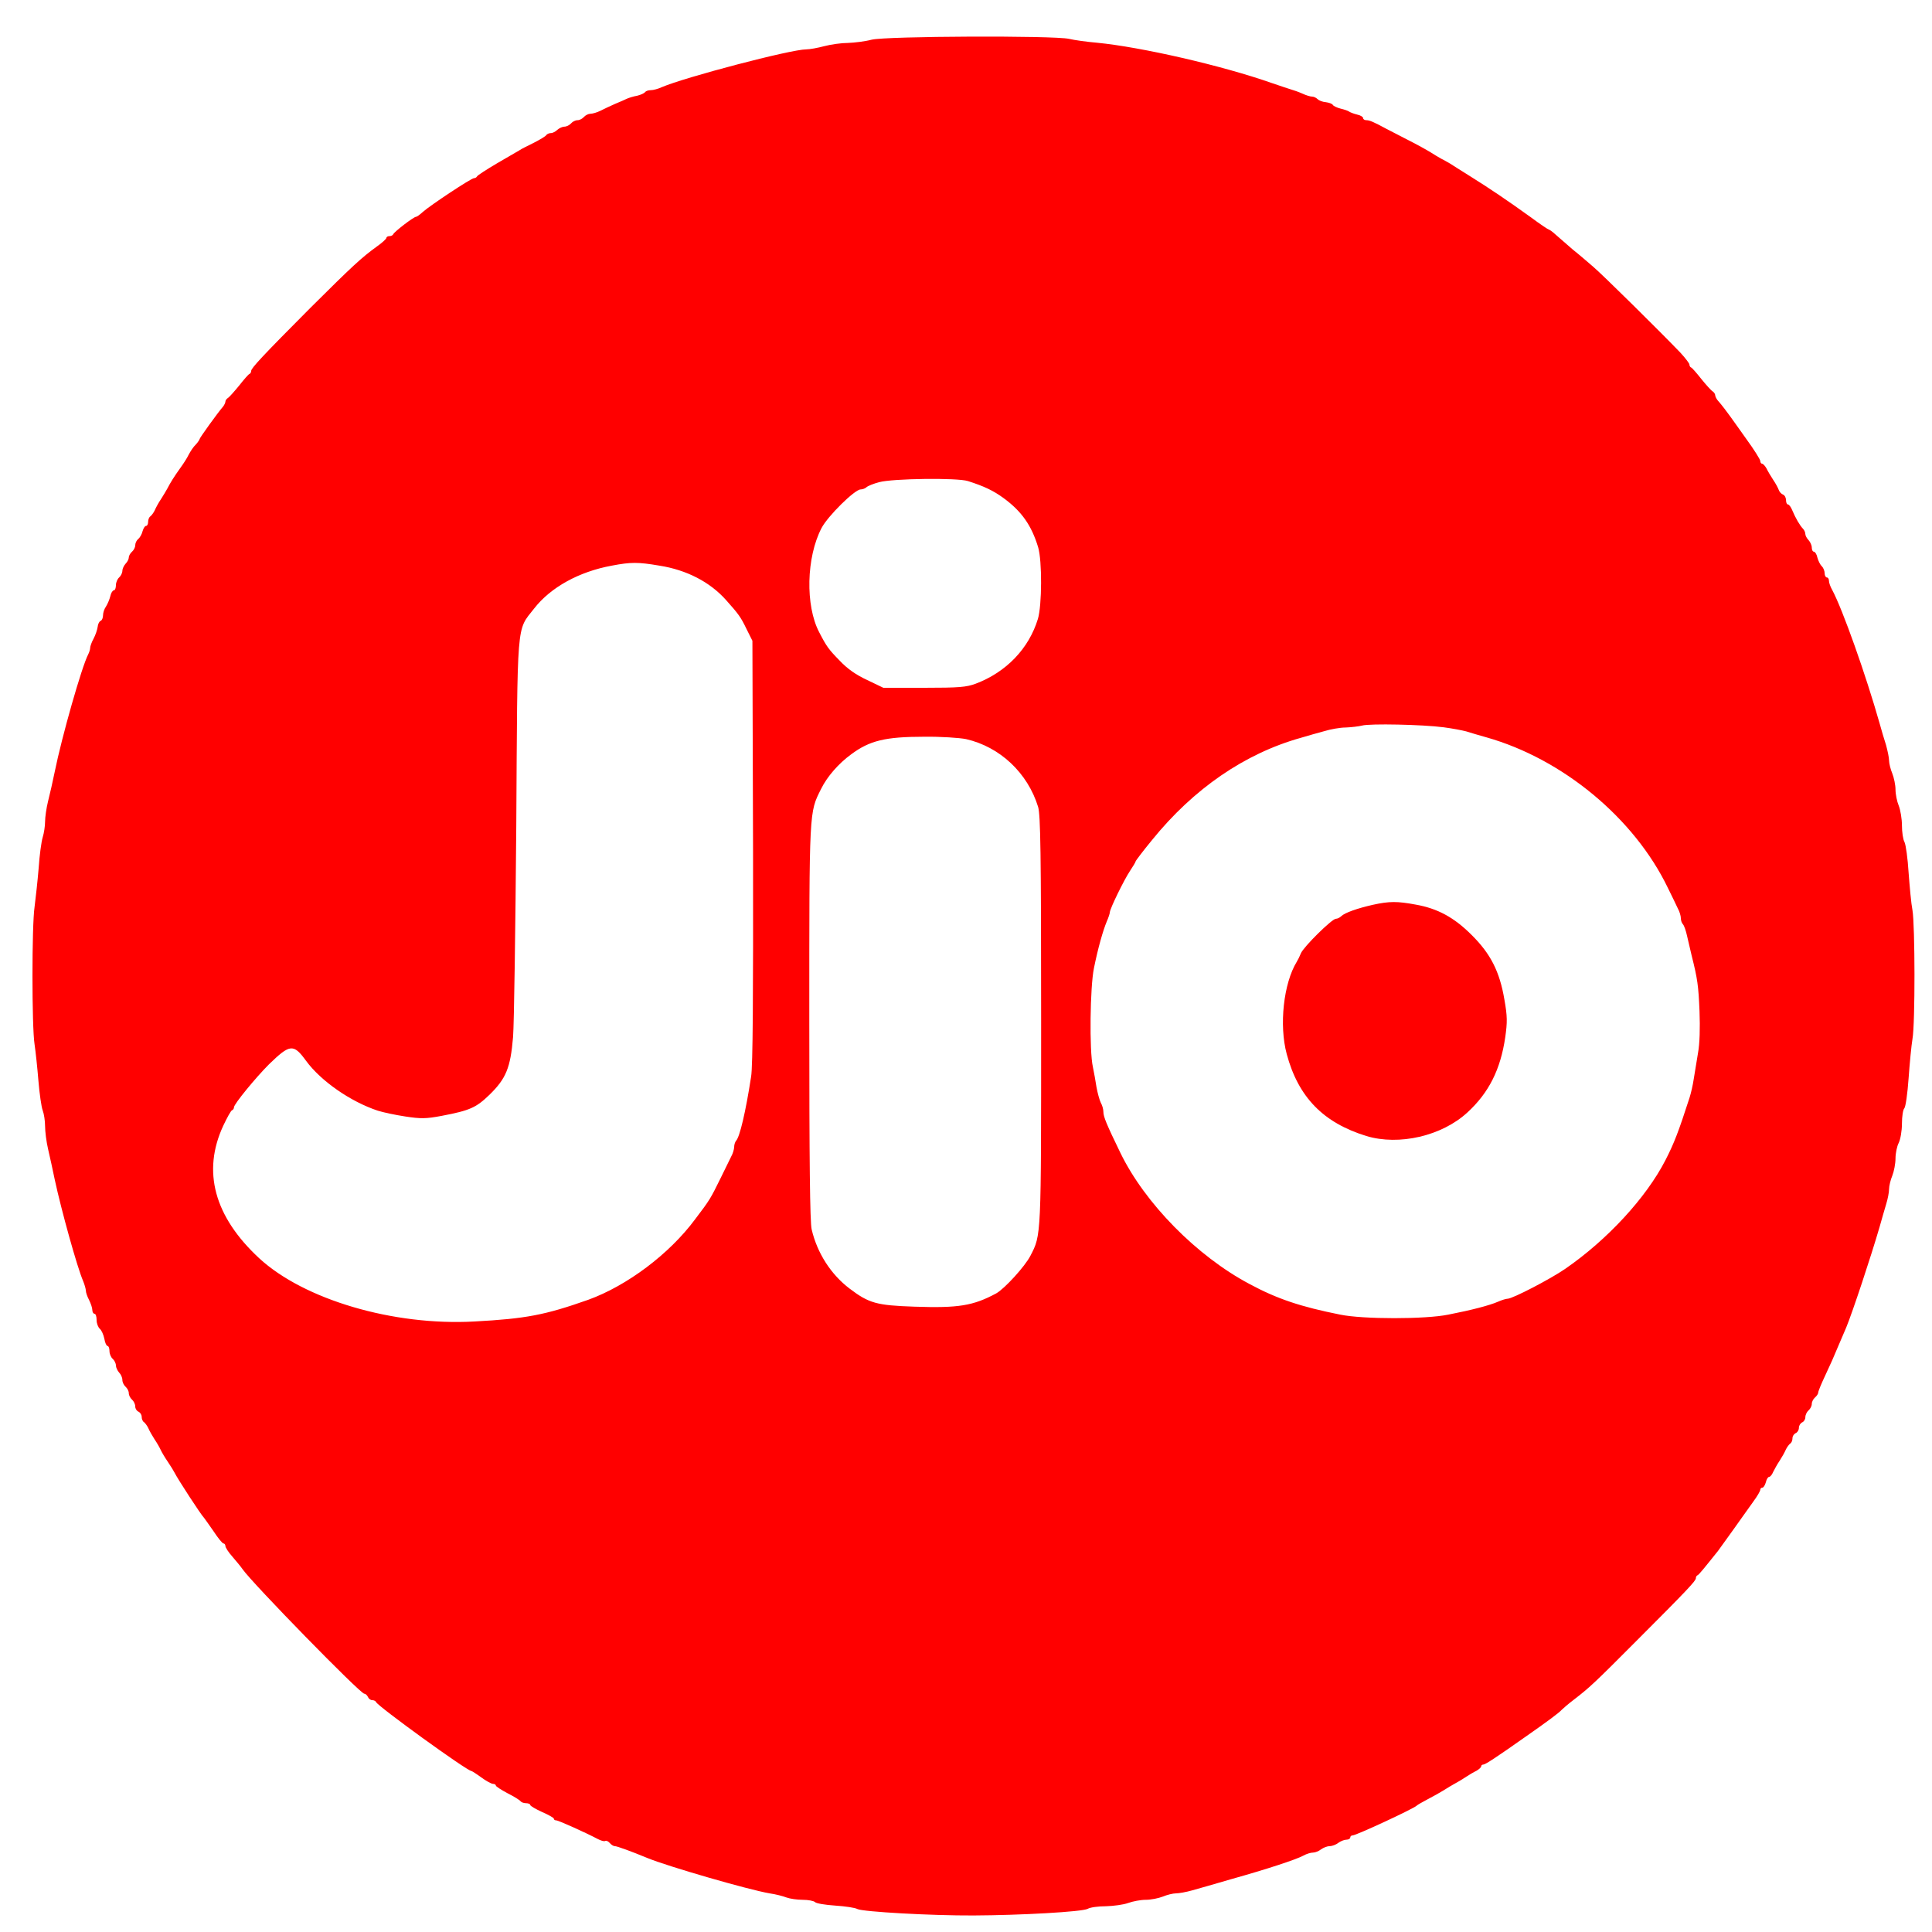
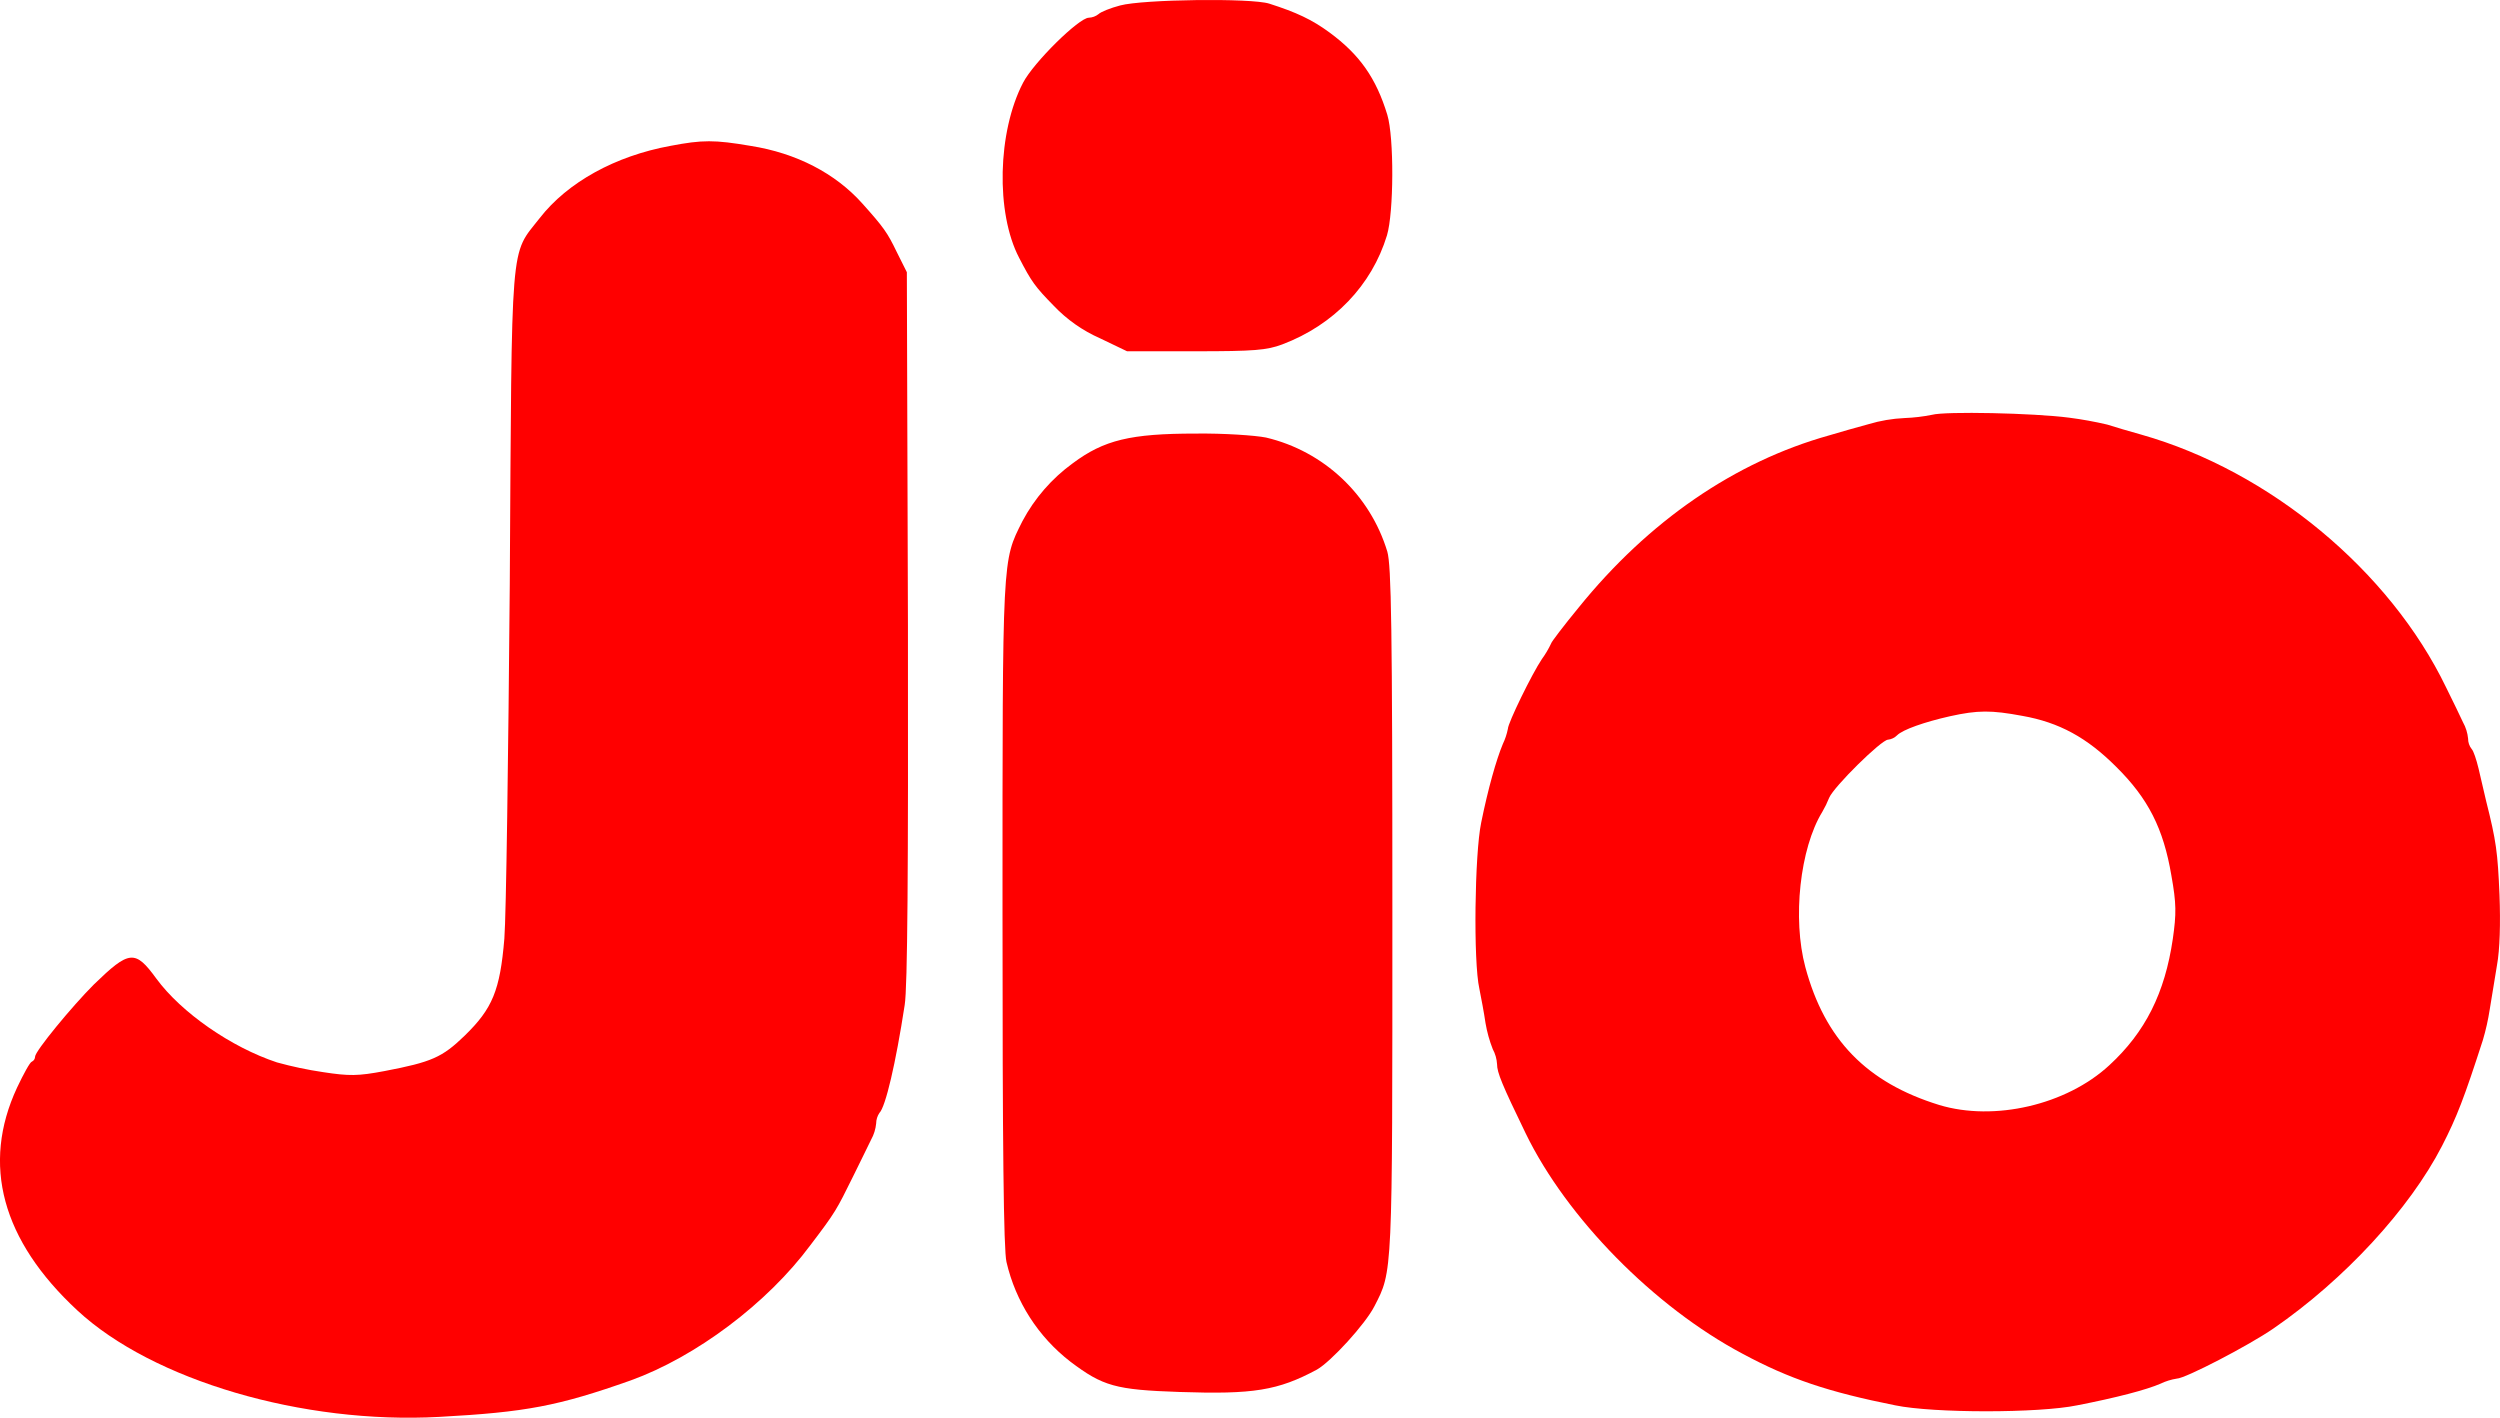
- <svg xmlns="http://www.w3.org/2000/svg" version="1.0" viewBox="0 0 900 900">
-   <g fill="red">
-     <path d="M406 18.5c-3 .8-8 1.4-11 1.5-3 0-8 .7-11 1.5s-6.8 1.5-8.4 1.5c-7.2 0-56.6 13-67.3 17.6-1.7.8-4 1.4-5.1 1.4-1.2 0-2.3.4-2.7.9-.3.5-2 1.3-3.7 1.7-1.8.3-3.9 1-4.8 1.4-.8.4-3.3 1.5-5.5 2.4-2.2 1-5.3 2.4-6.8 3.2-1.6.8-3.7 1.4-4.7 1.4-.9 0-2.3.7-3 1.5-.7.8-2 1.5-3 1.5s-2.3.7-3 1.5c-.7.8-2.1 1.5-3.1 1.5-.9 0-2.4.7-3.3 1.5-.8.8-2.1 1.5-3 1.5-.8 0-1.7.4-2.1.9-.3.6-2.9 2.1-5.8 3.6-2.8 1.4-5.9 2.9-6.7 3.5-.8.5-5.5 3.2-10.5 6.1-4.9 2.9-9.1 5.6-9.3 6.1-.2.4-.8.8-1.4.8-1.3 0-20.3 12.6-23.8 15.7-1.4 1.3-2.8 2.3-3.2 2.3-1.1 0-10.2 7-10.6 8.1-.2.5-1 .9-1.8.9s-1.4.4-1.4.8c0 .5-2 2.3-4.4 4-7.3 5.3-11.3 9-31.1 28.7-22 22.1-27.5 28-27.5 29.3 0 .6-.3 1.2-.8 1.4-.4.1-2.5 2.5-4.7 5.3-2.2 2.7-4.6 5.4-5.2 5.8-.7.4-1.3 1.2-1.3 1.8 0 .5-.5 1.5-1 2.2-2.7 3.1-11 14.7-11 15.2 0 .3-.8 1.5-1.8 2.6-1.1 1-2.5 3.2-3.3 4.7-.7 1.5-2.5 4.3-3.9 6.2-3 4.2-4.6 6.8-6 9.5-.6 1.1-1.9 3.3-3 5-1.1 1.6-2.4 4-2.9 5.2-.5 1.1-1.5 2.4-2 2.8-.6.3-1.1 1.5-1.1 2.6 0 1-.4 1.9-1 1.9-.5 0-1.2 1.1-1.6 2.5-.3 1.3-1.2 2.9-2 3.6-.8.6-1.4 1.9-1.4 2.9s-.7 2.3-1.5 3c-.8.7-1.5 1.9-1.5 2.7 0 .8-.7 2.1-1.5 2.9-.8.9-1.5 2.4-1.5 3.3 0 1-.7 2.4-1.5 3.1-.8.7-1.5 2.3-1.5 3.6 0 1.3-.4 2.4-1 2.4-.5 0-1.3 1.2-1.6 2.7-.4 1.6-1.3 3.7-2 4.8-.8 1.1-1.4 2.9-1.4 4.1 0 1.2-.5 2.4-1.1 2.6-.6.2-1.3 1.5-1.4 2.8-.2 1.4-1 3.8-1.9 5.5-.9 1.6-1.6 3.6-1.6 4.3 0 .7-.4 2-.9 3-3 5.7-12.3 38.4-15.6 54.7-.9 4.4-2.3 10.6-3.1 13.7-.8 3.2-1.4 7.5-1.4 9.5 0 2.1-.5 5.4-1.1 7.3-.6 1.9-1.5 8.4-1.9 14.5-.5 6-1.4 14.1-1.9 18-1.3 8.6-1.3 55.8 0 64 .5 3.3 1.3 10.9 1.8 17 .5 6 1.4 12.3 2 13.8.6 1.6 1.1 4.8 1.1 7.3s.6 7.3 1.4 10.7c.8 3.4 2.2 9.8 3.1 14.2 3.1 14.4 10.5 41 13.2 47.2.7 1.7 1.3 3.8 1.3 4.6 0 .8.7 2.8 1.5 4.3.8 1.6 1.5 3.7 1.5 4.6 0 1 .5 1.8 1 1.8.6 0 1 1.3 1 2.9 0 1.6.7 3.4 1.5 4.1.8.7 1.7 2.7 2.1 4.6.3 1.9 1 3.4 1.5 3.4s.9 1.1.9 2.4c0 1.3.7 2.9 1.5 3.6.8.7 1.5 2.1 1.5 3.1 0 .9.7 2.4 1.5 3.3.8.8 1.5 2.3 1.5 3.4s.7 2.5 1.5 3.2c.8.7 1.5 2 1.5 3s.7 2.3 1.5 3c.8.7 1.5 2.1 1.5 3.2 0 1 .7 2.1 1.5 2.4.8.4 1.5 1.4 1.5 2.4 0 1.1.5 2.2 1.1 2.5.5.4 1.5 1.7 2 2.8.5 1.2 1.8 3.5 2.9 5.2 1.1 1.6 2.4 3.9 2.9 5s2 3.6 3.3 5.5c1.3 1.9 2.7 4.2 3.1 5 1.6 3.2 12.5 19.9 13.7 21 .3.3 2.2 3.1 4.4 6.2 2.1 3.2 4.2 5.8 4.7 5.8s.9.6.9 1.2c0 .7 1.5 3 3.3 5 1.7 2 3.9 4.6 4.7 5.8 4.5 6.5 54.8 58 56.7 58 .6 0 1.3.7 1.7 1.5.3.8 1.2 1.5 2 1.5s1.6.4 1.8.9c.7 1.9 42.4 32.1 44.4 32.1.2 0 2.3 1.3 4.6 3 2.2 1.6 4.7 3 5.5 3 .7 0 1.3.4 1.3.8s2.5 2 5.5 3.6c3 1.5 5.7 3.2 6 3.7.4.5 1.5.9 2.6.9 1 0 1.9.4 1.9.8 0 .5 2.5 1.9 5.5 3.3 3 1.3 5.5 2.7 5.5 3.1 0 .5.5.8 1.1.8 1.1 0 13.9 5.8 19.2 8.6 1.5.8 3.1 1.3 3.6 1 .5-.3 1.4.1 2.1.9.7.8 1.7 1.5 2.4 1.5 1 0 7.6 2.4 15.1 5.5 9.4 3.9 47.1 14.8 57 16.5 2.8.4 6.3 1.3 7.8 1.9 1.6.6 5 1.1 7.6 1.1 2.6 0 5.2.5 5.8 1.1.6.6 4.8 1.3 9.4 1.6 4.6.3 9.3 1 10.3 1.6 2.5 1.3 34.7 3.1 54.1 3 21.9-.1 50.7-1.7 53.2-3.1 1.2-.7 5-1.2 8.5-1.2 3.5-.1 8.1-.7 10.3-1.5 2.2-.8 5.9-1.5 8.3-1.5 2.3 0 5.9-.7 7.9-1.5 1.9-.8 4.7-1.5 6.1-1.5 1.4 0 4.8-.6 7.6-1.4 2.8-.8 11-3.1 18.1-5.2 16.4-4.6 30.2-9.1 33.7-11 1.4-.8 3.4-1.4 4.5-1.4 1 0 2.7-.7 3.7-1.5 1.1-.8 2.9-1.5 4-1.5 1.2 0 3-.7 4-1.5 1.1-.8 2.8-1.5 3.8-1.5s1.8-.5 1.8-1c0-.6.5-1 1.1-1 1.7 0 28.8-12.6 29.9-13.9.3-.3 2.5-1.6 5-2.9 2.5-1.3 5.9-3.2 7.5-4.2 1.7-1.1 3.9-2.4 5-3 1.1-.6 3.4-1.9 5-3 1.7-1.1 4-2.5 5.3-3.1 1.2-.7 2.2-1.6 2.2-2.1 0-.4.4-.8 1-.8.9 0 6.1-3.4 19-12.5 11.2-7.8 16.5-11.8 17.5-13 .6-.6 3-2.7 5.5-4.6 7.4-5.7 9.5-7.6 29.4-27.6 23.8-23.8 27.6-27.9 27.6-29.1 0-.6.3-1.2.8-1.4.6-.2 3.1-3.3 9.5-11.3.4-.5 3.7-5.1 7.2-10 3.5-5 7.8-10.9 9.4-13.2 1.7-2.3 3.1-4.7 3.1-5.3 0-.5.4-1 1-1 .5 0 1.2-1.1 1.6-2.5.3-1.4 1-2.5 1.5-2.5s1.4-1 1.9-2.3c.6-1.2 1.9-3.6 3-5.2 1.1-1.7 2.4-4 2.9-5.2.5-1.1 1.5-2.4 2-2.8.6-.3 1.1-1.4 1.1-2.5 0-1 .7-2 1.5-2.4.8-.3 1.5-1.4 1.5-2.5 0-1 .7-2.1 1.5-2.5.8-.3 1.5-1.4 1.5-2.4 0-1.1.7-2.5 1.5-3.2.8-.7 1.5-2 1.5-3s.7-2.3 1.5-3c.8-.7 1.5-1.7 1.5-2.3 0-.6 1.4-4 3.1-7.6 3.2-6.9 3.5-7.5 6.9-15.6 1.2-2.8 2.5-5.9 3-7 2.9-7 11.5-32.9 15.6-47 .9-3.3 2.3-8 3-10.4.8-2.5 1.4-5.7 1.4-7.2 0-1.4.7-4.3 1.5-6.2.8-2 1.5-5.6 1.5-8.1 0-2.4.7-5.7 1.5-7.2.8-1.7 1.5-5.5 1.5-9 0-3.3.5-6.5 1.1-7.1.6-.6 1.5-6.9 2-14 .5-7 1.3-15.3 1.8-18.3 1.3-7.2 1.2-53 0-60-.6-3-1.3-10.9-1.8-17.5-.4-6.6-1.3-13-1.9-14.2-.7-1.2-1.2-4.7-1.2-7.8 0-3-.7-7.2-1.5-9.2-.8-1.9-1.5-5.3-1.5-7.5 0-2.1-.7-5.5-1.5-7.5-.8-1.9-1.5-4.7-1.5-6 0-1.4-.7-4.6-1.4-7.2-.8-2.5-2.2-7.1-3-10.1-6.4-22.6-17.3-53.3-22.1-62.2-.8-1.4-1.5-3.3-1.5-4.2 0-.9-.4-1.6-1-1.6-.5 0-1-.9-1-1.9 0-1.1-.6-2.6-1.3-3.3-.8-.7-1.7-2.6-2.1-4.1-.3-1.5-1.1-2.7-1.6-2.7-.6 0-1-.9-1-1.9 0-1.1-.7-2.6-1.5-3.5-.8-.8-1.5-2.1-1.5-2.8 0-.8-.5-1.9-1.1-2.5-1.4-1.4-3.5-5-5-8.6-.6-1.5-1.5-2.7-2-2.7s-.9-.9-.9-2-.6-2.3-1.4-2.6c-.8-.3-1.7-1.3-2-2.2-.3-.9-1.5-3.1-2.6-4.7-1.1-1.7-2.5-4-3.1-5.3-.7-1.2-1.6-2.2-2.1-2.2-.4 0-.8-.6-.8-1.3 0-.6-2.9-5.3-6.5-10.2-3.5-5-7-9.8-7.7-10.8-1.3-1.8-3.6-4.9-5.8-7.4-.5-.7-1-1.7-1-2.2 0-.6-.6-1.4-1.2-1.8-.7-.4-3.1-3.1-5.3-5.8-2.2-2.8-4.3-5.2-4.7-5.3-.5-.2-.8-.8-.8-1.4 0-.5-1.9-3-4.2-5.5-9.1-9.5-36.5-36.6-40.7-40.1-2.3-2-6.6-5.7-9.5-8-2.8-2.4-6.3-5.5-7.8-6.8-1.4-1.3-2.9-2.4-3.2-2.4-.3 0-4.2-2.6-8.5-5.8-11.1-8-19.3-13.5-28.1-19-4.2-2.6-8.4-5.3-9.5-6-1.1-.6-2.9-1.7-4-2.2-1.1-.6-3.3-1.9-5-3-1.6-1-6.6-3.8-11-6-4.4-2.3-8.7-4.5-9.5-4.9-6.1-3.3-8-4.1-9.4-4.1-.9 0-1.6-.4-1.6-1 0-.5-1.2-1.3-2.7-1.6-1.6-.4-3.2-1-3.8-1.4-.5-.4-2.3-1-4-1.4-1.6-.4-3.3-1.2-3.6-1.7-.3-.6-1.8-1.1-3.3-1.3-1.5-.1-3.2-.8-3.8-1.4-.7-.7-1.8-1.2-2.6-1.2s-2.8-.6-4.5-1.4c-1.8-.8-4.1-1.6-5.2-1.9-1.1-.3-5.1-1.7-9-3-23.3-8.2-60.9-16.8-81.5-18.8-4.7-.4-10.5-1.2-13-1.8-7.2-1.6-85.2-1.3-92 .4zm44.9 205.6c7.5 2.4 11.8 4.4 16.7 8 8.3 6.1 12.9 12.6 16 22.8 1.9 6.3 1.8 27.1-.1 33.4-4.2 13.8-14.7 24.8-29 30.2-4.3 1.6-7.7 1.9-24 1.9h-19l-7.5-3.6c-5.2-2.4-9.2-5.2-12.8-9-5.2-5.3-6.2-6.7-9.6-13.3-6.5-12.4-6-34.9 1.1-48.5 2.9-5.6 15.5-18 18.2-18 .9 0 2.2-.5 2.7-1 .6-.6 3.3-1.7 6-2.4 6.3-1.7 36.3-2.1 41.3-.5zm-143.7 39.4c12.7 2 23.5 7.6 31 16 5.9 6.6 6.9 8 9.5 13.4l2.8 5.6.3 98c.1 67.5-.1 100.2-.9 105-2.5 16.3-5.3 28.2-7 29.9-.5.6-.9 1.9-.9 2.9s-.6 3.1-1.4 4.5c-.7 1.5-3 6.1-5 10.2-4.6 9.3-4.8 9.8-11.8 19-12 16.2-31.8 31-49.8 37.5-20.1 7.1-29 8.8-53 10.1-37.8 2.1-79.4-10.2-100.3-29.5-20.9-19.4-26.6-40.4-16.7-61.7 1.8-3.8 3.6-7.1 4.1-7.2.5-.2.9-.8.9-1.4 0-1.5 10.2-13.9 16.3-20 9.8-9.5 11.4-9.7 17.3-1.6 6.9 9.4 20.7 19 33.4 23.2 2.5.8 8.2 2 12.8 2.7 7.2 1.1 9.6 1.1 17-.3 13.1-2.5 16-3.8 22.2-9.8 7.7-7.5 9.8-12.5 11-26.9.5-6.4 1.1-50.5 1.5-98.1.6-97.3 0-90.9 8.3-101.5 7.7-9.9 20.9-17.2 36.2-20 8.9-1.7 12.2-1.7 22.2 0zm365.3 75.3c3.9.5 8.6 1.4 10.5 1.9 1.9.6 6.2 1.9 9.5 2.8 35.6 10.1 68.8 37.7 84.4 70 1.9 3.8 4 8.2 4.7 9.7.8 1.4 1.4 3.5 1.4 4.5s.4 2.3 1 2.9c.5.5 1.4 3 1.9 5.4.6 2.5 1.5 6.5 2.1 9 2.8 11.1 3.2 14.2 3.7 26 .3 7.8.1 15.2-.7 19.5-.6 3.8-1.5 9.3-2 12.2-.4 2.8-1.3 6.6-1.9 8.5-5.2 16.1-7.2 21.3-11.3 29.3-9 17.5-27.1 37.1-46.7 50.6-6.8 4.7-24.5 13.9-26.8 13.9-.7 0-2.7.6-4.5 1.4-3.9 1.7-12.3 3.9-23.1 6-10.6 2.2-39.8 2.2-50.4 0-18.5-3.7-29.3-7.3-42.3-14.3-24.5-13-48.7-37.6-60.1-61.1-6.5-13.4-7.9-16.8-7.9-19.1 0-1.1-.5-3-1.2-4.2-.6-1.2-1.5-4.5-2-7.2-.4-2.8-1.2-7-1.7-9.5-1.7-7.5-1.3-37.4.5-46 1.9-9.4 4.2-17.5 6-21.8.8-1.8 1.4-3.7 1.4-4.2 0-1.6 6.7-15.3 9.4-19.3 1.4-2.1 2.6-4.1 2.6-4.4 0-.3 3.4-4.8 7.6-9.9 19.4-24 43.3-40.4 69.4-47.7 3-.9 7.9-2.3 10.9-3.1 2.9-.9 7.4-1.7 10-1.7 2.5-.1 6-.5 7.6-.9 3.6-1 28.1-.5 38 .8zM450 344.3c15.8 3.6 28.7 15.7 33.6 31.6 1.1 3.8 1.4 20.9 1.4 99.6 0 101.5.1 99.6-5 109.5-2.5 4.9-12 15.3-15.9 17.5-10.8 5.8-17.6 6.9-38.1 6.2-17.7-.6-21.2-1.6-30.2-8.4-8.7-6.6-15.1-16.5-17.7-27.6-.8-3.3-1.1-32.1-1.1-96.7 0-99.6-.1-97.3 5.5-108.5 2.8-5.7 8.1-11.8 14-16.1 8.6-6.4 15.9-8.2 34-8.2 7.7-.1 16.5.5 19.5 1.1z" />
-     <path d="M639.5 421.5c-7.1 1.6-13.1 3.7-14.7 5.3-.7.7-1.8 1.2-2.5 1.2-1.8 0-15 13-16.3 16.1-.5 1.3-1.4 3.1-1.9 3.9-6.2 10.1-8.3 29.6-4.7 43 5.4 20.1 17 32 37.1 38.2 15.2 4.6 35.2 0 47.1-11 10-9.2 15.4-20 17.6-35 1-7 1-9.8-.4-17.6-2.2-13-6.4-21.3-15.3-30.1-8.1-8.1-15.8-12.3-26-14.1-8.6-1.6-12.3-1.6-20 .1z" />
-   </g>
+ <svg xmlns="http://www.w3.org/2000/svg" viewBox="0 0 692.56 392.74">
+   <path d="M384.32,152.81a46.25,46.25,0,0,0-33.6-31.6c-3-.6-11.8-1.2-19.5-1.1-18.1,0-25.4,1.8-34,8.2a47.13,47.13,0,0,0-14,16.1c-5.6,11.2-5.5,8.9-5.5,108.5,0,64.6.3,93.4,1.1,96.7a48.79,48.79,0,0,0,17.7,27.6c9,6.8,12.5,7.8,30.2,8.4,20.5.7,27.3-.4,38.1-6.2,3.9-2.2,13.4-12.6,15.9-17.5,5.1-9.9,5-8,5-109.5C385.72,173.71,385.42,156.61,384.32,152.81Z" style="fill:red" />
+   <path d="M251.22,75.41l-2.8-5.6c-2.6-5.4-3.6-6.8-9.5-13.4-7.5-8.4-18.3-14-31-16h0c-10-1.7-13.3-1.7-22.2,0-15.3,2.8-28.5,10.1-36.2,20-8.3,10.6-7.7,4.2-8.3,101.5-.4,47.6-1,91.7-1.5,98.1-1.2,14.4-3.3,19.4-11,26.9-6.2,6-9.1,7.3-22.2,9.8-7.4,1.4-9.8,1.4-17,.3a106,106,0,0,1-12.8-2.7c-12.7-4.2-26.5-13.8-33.4-23.2-5.9-8.1-7.5-7.9-17.3,1.6-6.1,6.1-16.3,18.5-16.3,20a1.57,1.57,0,0,1-.9,1.4c-.5.1-2.3,3.4-4.1,7.2-9.9,21.3-4.2,42.3,16.7,61.7s62.5,31.6,100.3,29.5c24-1.3,32.9-3,53-10.1,18-6.5,37.8-21.3,49.8-37.5,7-9.2,7.2-9.7,11.8-19,2-4.1,4.3-8.7,5-10.2a11.49,11.49,0,0,0,1.4-4.5,5.25,5.25,0,0,1,.9-2.9c1.7-1.7,4.5-13.6,7-29.9.8-4.8,1-37.5.9-105Z" style="fill:red" />
+   <path d="M692.42,247.91c-.5-11.8-.9-14.9-3.7-26-.6-2.5-1.5-6.5-2.1-9s-1.4-4.9-1.9-5.4a4.62,4.62,0,0,1-1-2.9,11.49,11.49,0,0,0-1.4-4.5c-.7-1.5-2.8-5.9-4.7-9.7-15.6-32.3-48.8-59.9-84.4-70-3.3-.9-7.6-2.2-9.5-2.8a104.6,104.6,0,0,0-10.5-1.9h0c-9.9-1.3-34.4-1.8-38-.8a48.09,48.09,0,0,1-7.6.9,41.09,41.09,0,0,0-10,1.7c-3,.8-7.9,2.2-10.9,3.1-26.1,7.3-50,23.7-69.4,47.7-4.2,5.1-7.6,9.6-7.6,9.9a26.82,26.82,0,0,1-2.6,4.4c-2.7,4-9.4,17.7-9.4,19.3a17.67,17.67,0,0,1-1.4,4.2c-1.8,4.3-4.1,12.4-6,21.8-1.8,8.6-2.2,38.5-.5,46,.5,2.5,1.3,6.7,1.7,9.5a36.73,36.73,0,0,0,2,7.2,10,10,0,0,1,1.2,4.2c0,2.3,1.4,5.7,7.9,19.1,11.4,23.5,35.6,48.1,60.1,61.1,13,7,23.8,10.6,42.3,14.3,10.6,2.2,39.8,2.2,50.4,0,10.8-2.1,19.2-4.3,23.1-6a16.31,16.31,0,0,1,4.5-1.4c2.3,0,20-9.2,26.8-13.9,19.6-13.5,37.7-33.1,46.7-50.6,4.1-8,6.1-13.2,11.3-29.3a64.33,64.33,0,0,0,1.9-8.5c.5-2.9,1.4-8.4,2-12.2C692.52,263.11,692.72,255.71,692.42,247.91Zm-90.5,12.2c-2.2,15-7.6,25.8-17.6,35-11.9,11-31.9,15.6-47.1,11-20.1-6.2-31.7-18.1-37.1-38.2-3.6-13.4-1.5-32.9,4.7-43a28.52,28.52,0,0,0,1.9-3.9c1.3-3.1,14.5-16.1,16.3-16.1a4.15,4.15,0,0,0,2.5-1.2c1.6-1.6,7.6-3.7,14.7-5.3h0c7.7-1.7,11.4-1.7,20-.1,10.2,1.8,17.9,6,26,14.1,8.9,8.8,13.1,17.1,15.3,30.1C602.92,250.31,602.92,253.11,601.92,260.11Z" style="fill:red" />
+   <path d="M291.92,84.71a39.88,39.88,0,0,0,12.8,9l7.5,3.6h19c16.3,0,19.7-.3,24-1.9,14.3-5.4,24.8-16.4,29-30.2,1.9-6.3,2-27.1.1-33.4-3.1-10.2-7.7-16.7-16-22.8-4.9-3.6-9.2-5.6-16.7-8h0c-5-1.6-35-1.2-41.3.5-2.7.7-5.4,1.8-6,2.4a4.65,4.65,0,0,1-2.7,1c-2.7,0-15.3,12.4-18.2,18-7.1,13.6-7.6,36.1-1.1,48.5C285.72,78,286.72,79.41,291.92,84.71Z" style="fill:red" />
</svg>
